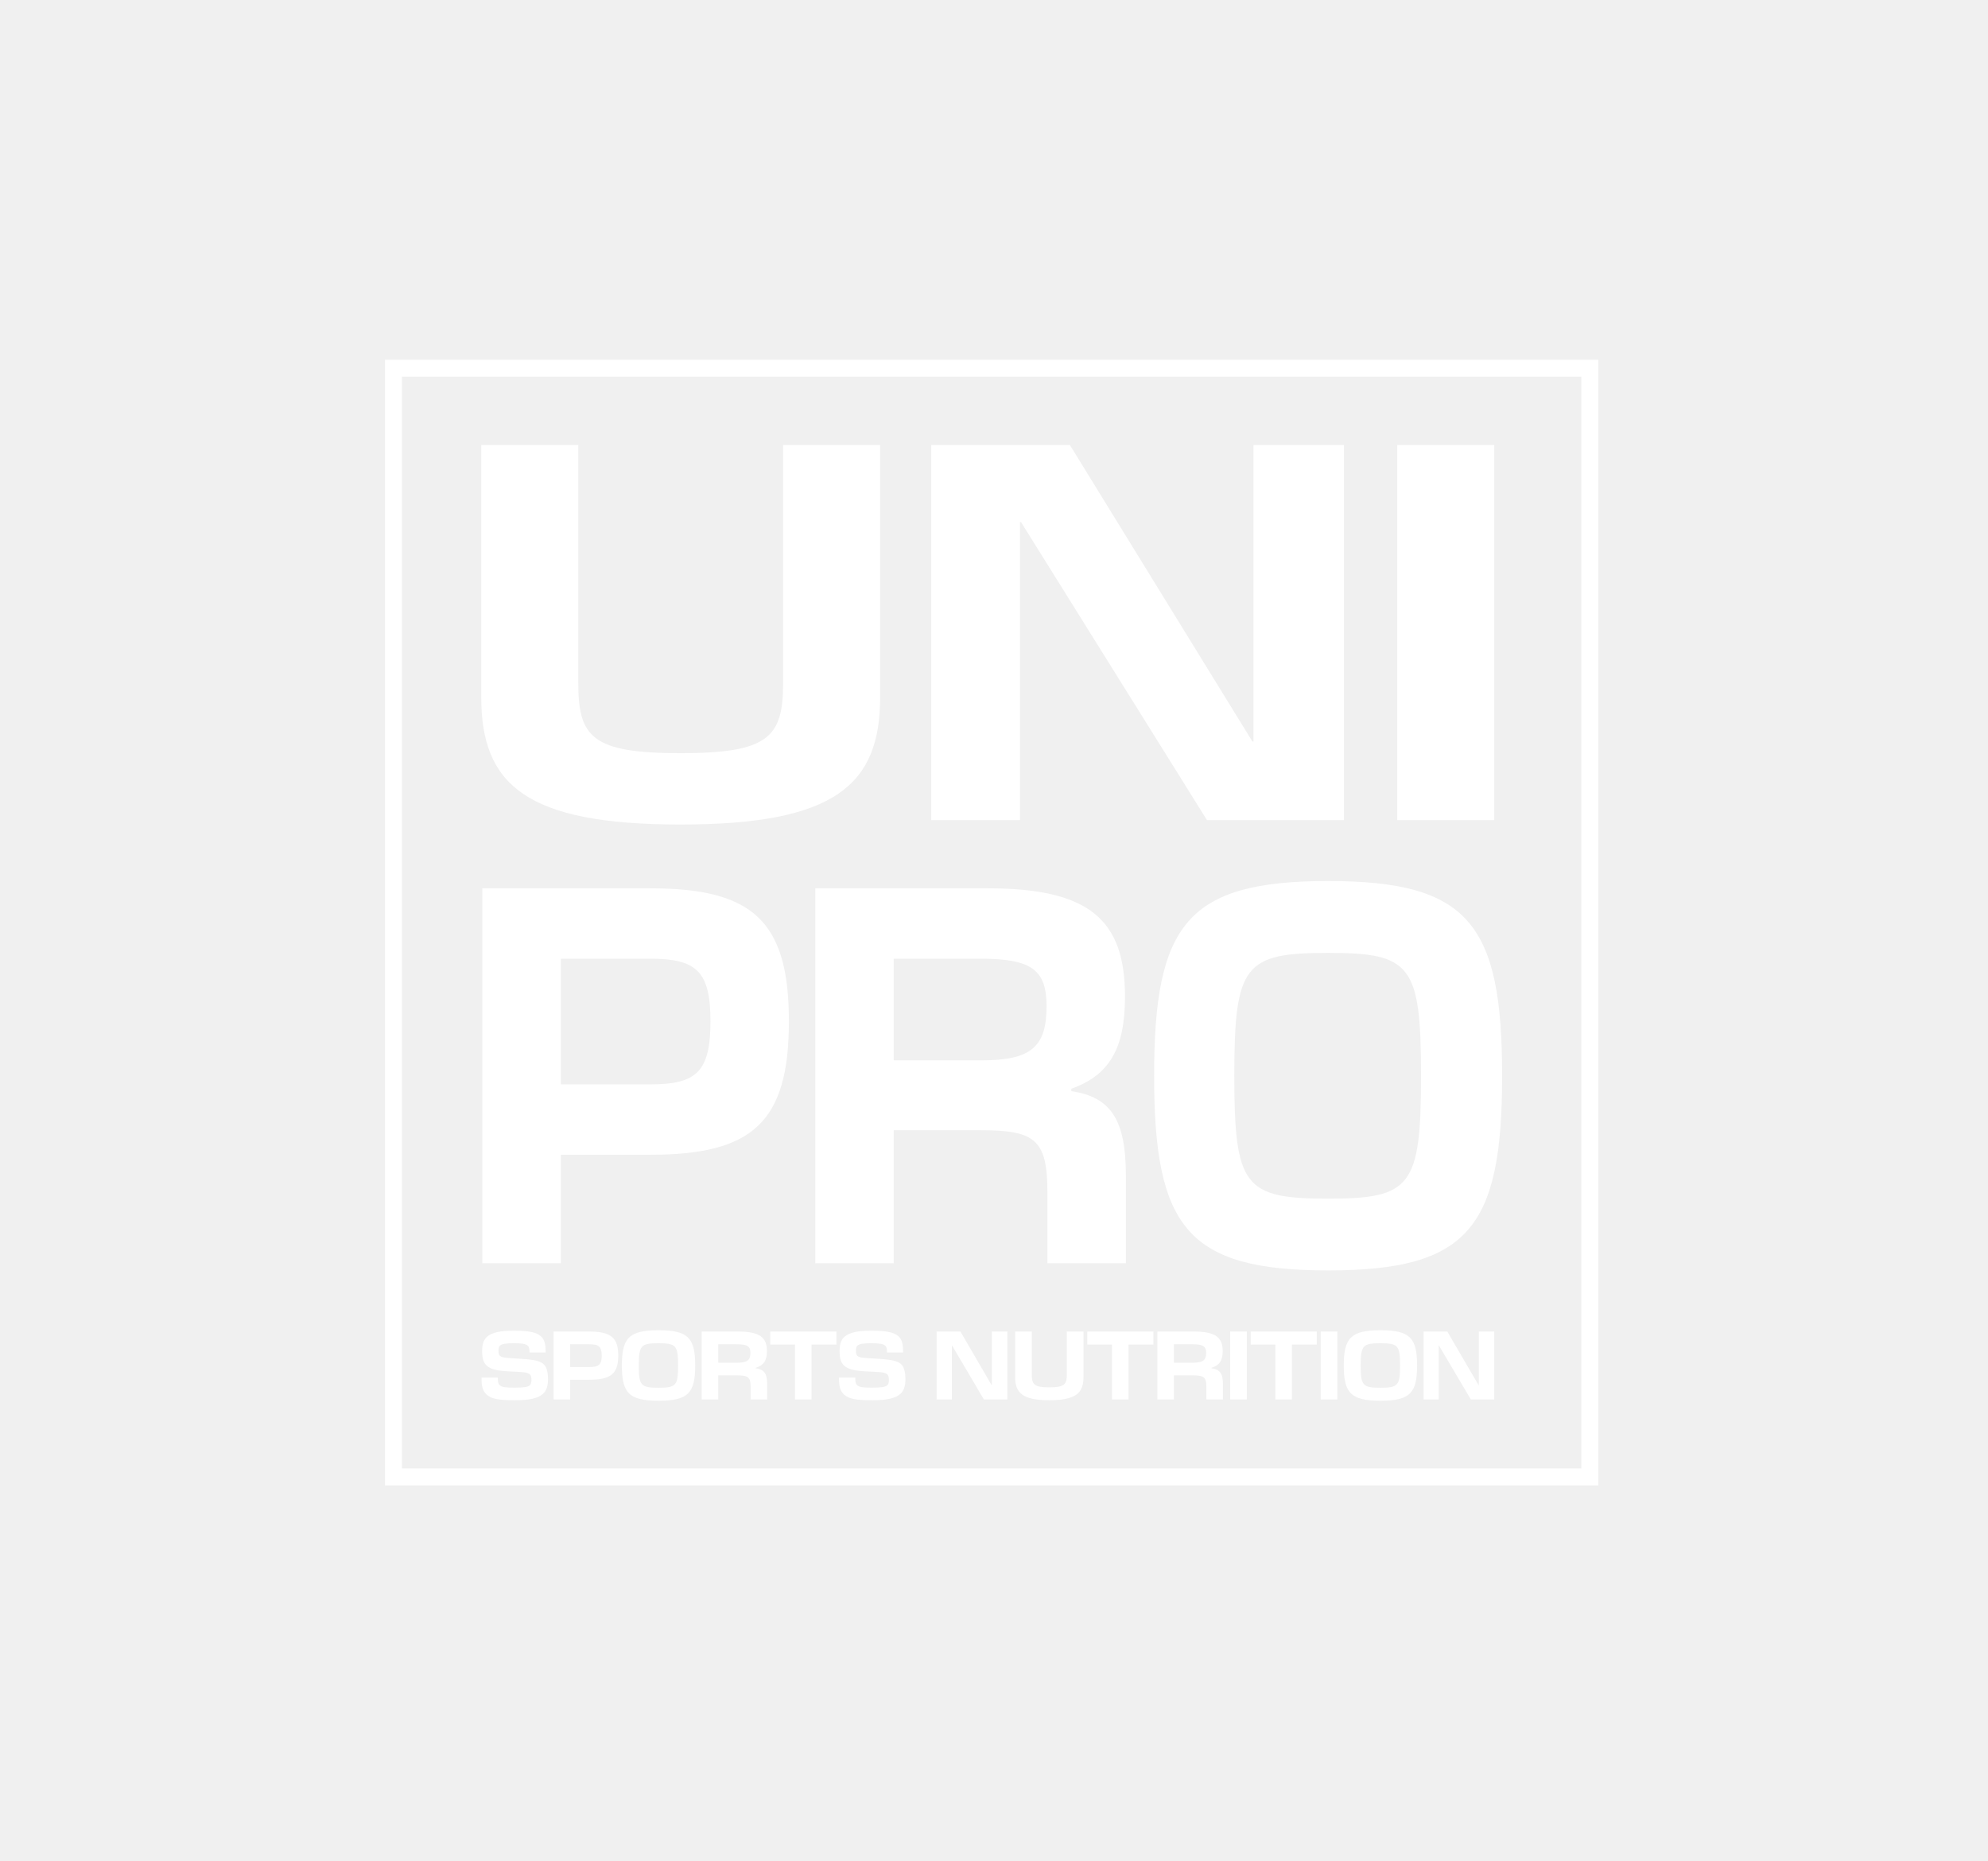
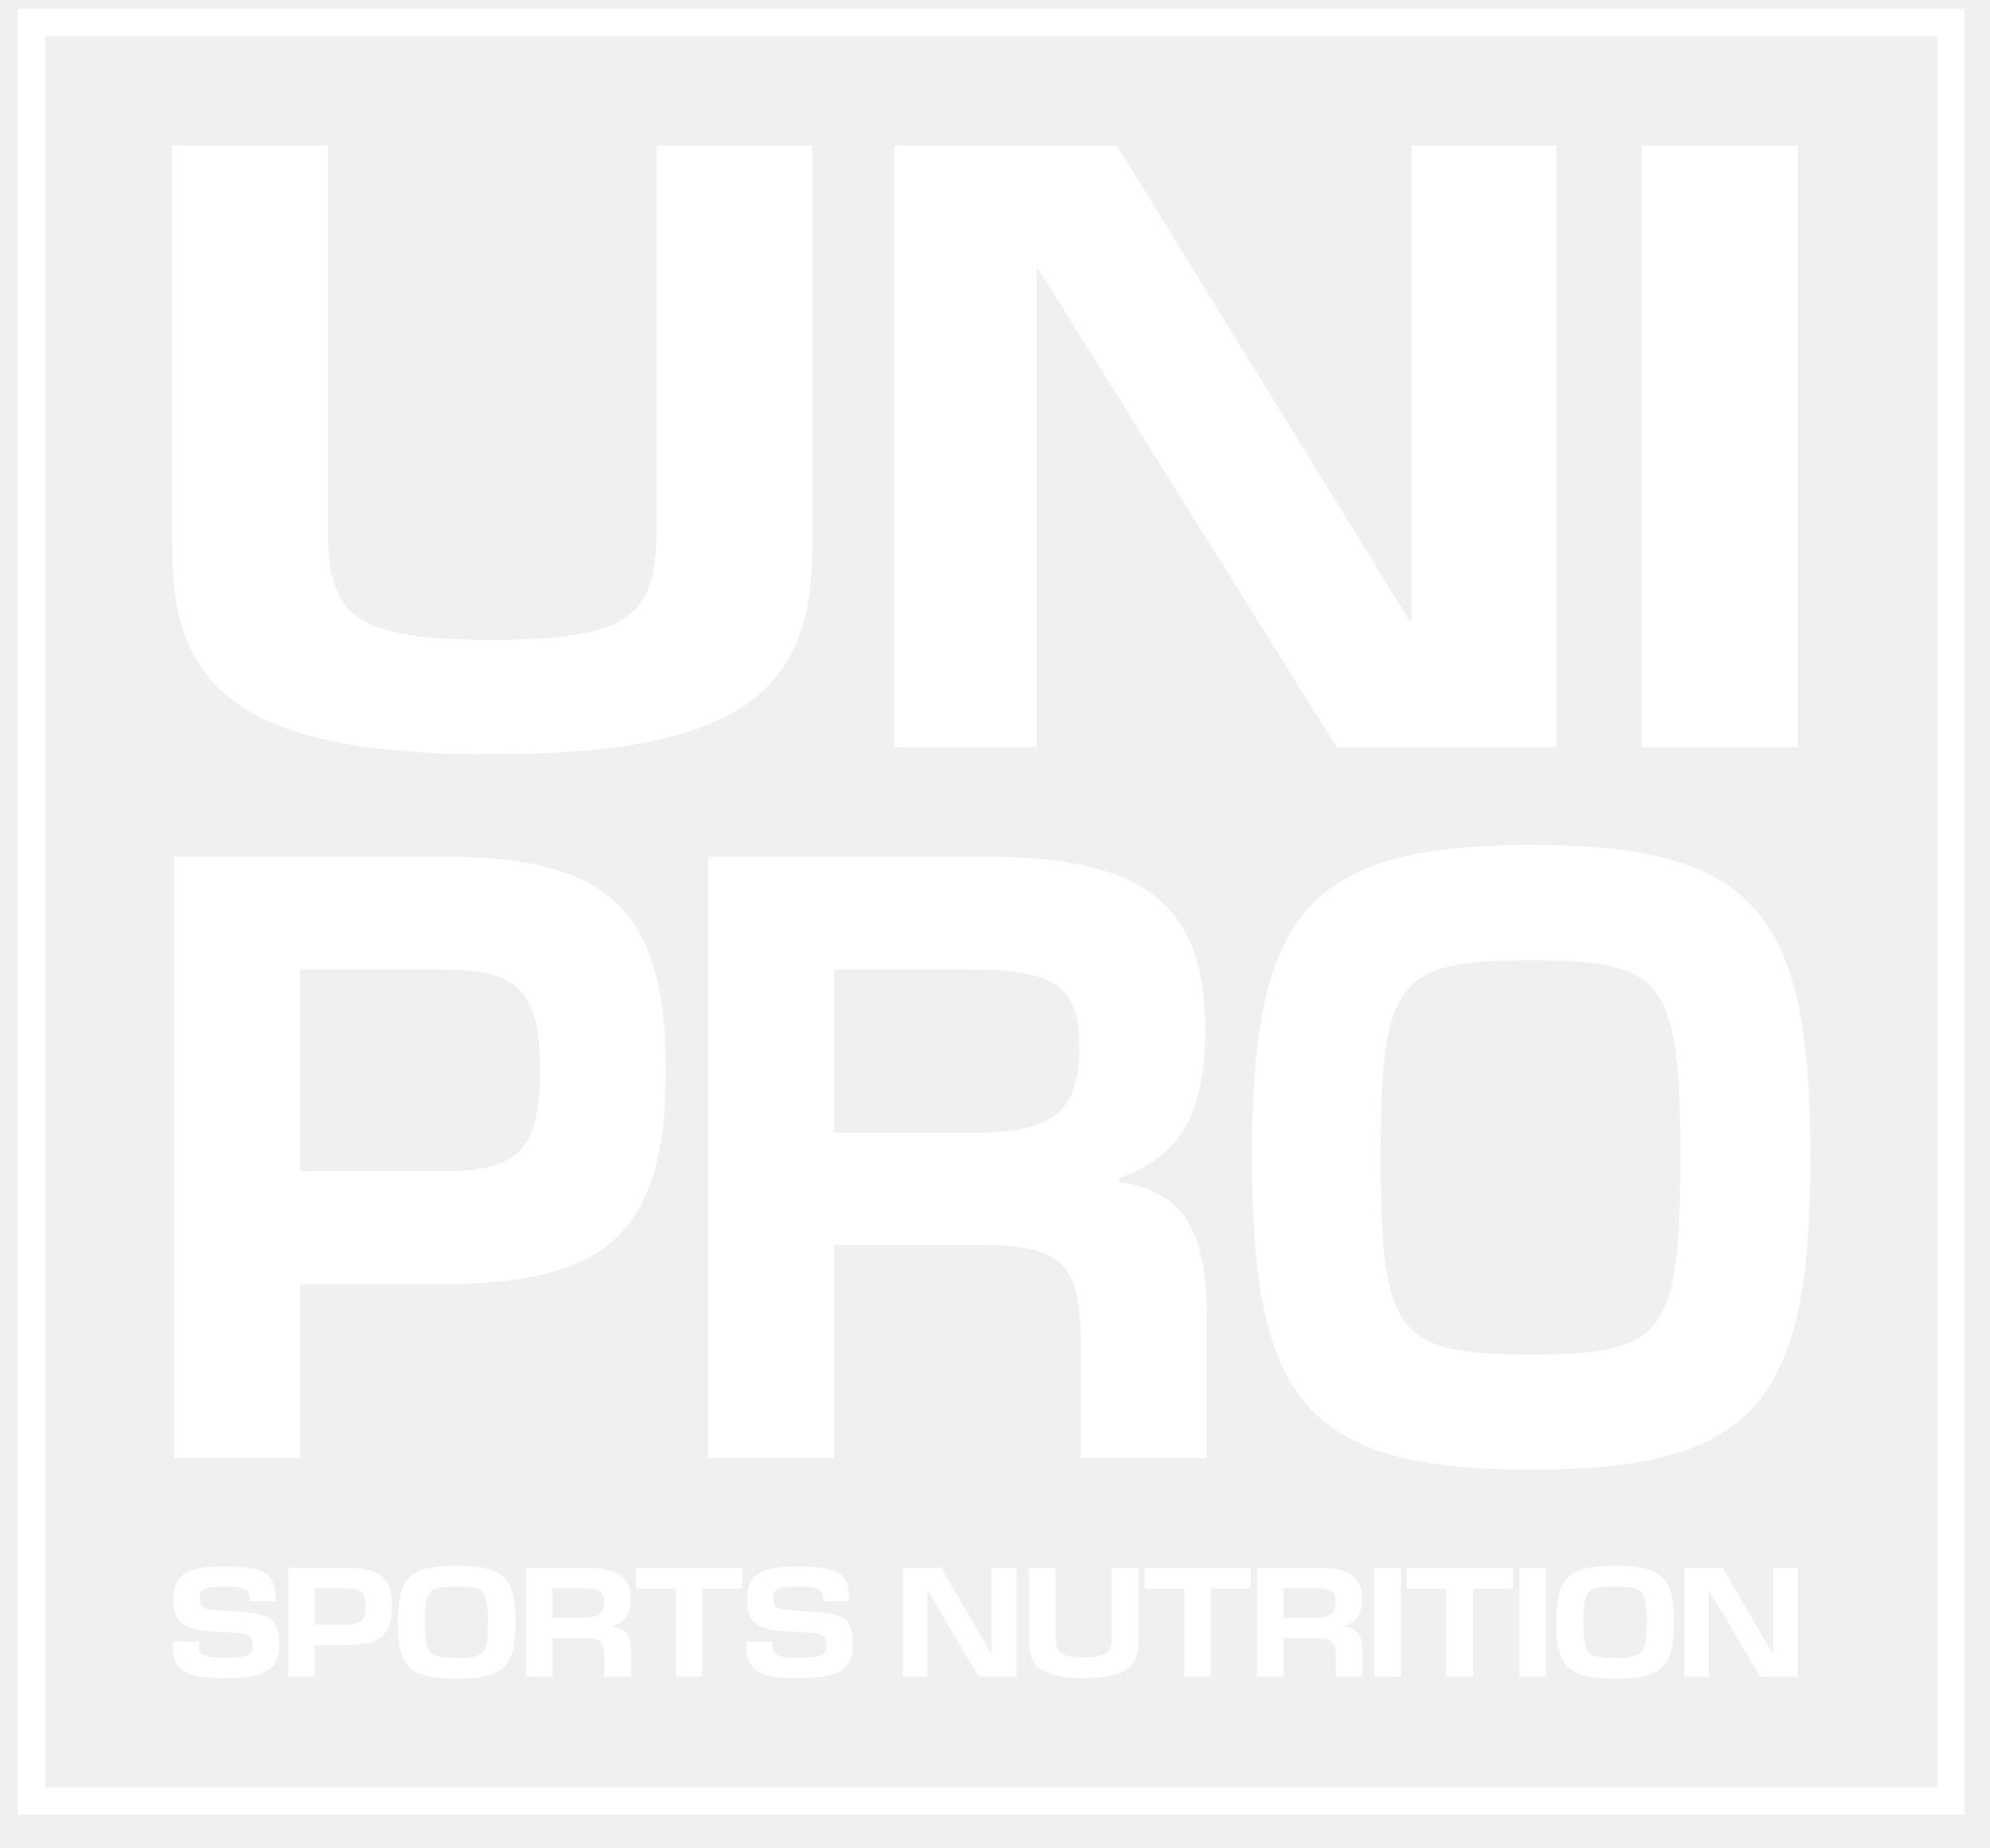
- <svg xmlns="http://www.w3.org/2000/svg" viewBox="-38 -36 202 189" width="808" height="756">
+ <svg xmlns="http://www.w3.org/2000/svg" viewBox="0 0 126 117" width="504" height="468">
  <path fill="#FFFFFF" fill-rule="evenodd" d="M1.12 0.55h123.28v114.36h-123.28ZM2.84 2.27h119.84v110.92h-119.84Z" />
  <path fill="#FFFFFF" d="M28.05 74.17C32.77 74.17 34.19 72.90 34.19 67.76C34.19 62.67 32.77 61.40 28.05 61.40L18.99 61.40L18.99 74.17L28.05 74.17M11.01 54.25L28.05 54.25C38.45 54.25 42.16 57.53 42.16 67.76C42.16 78.04 38.45 81.32 28.05 81.32L18.99 81.32L18.99 92.34L11.01 92.34L11.01 54.25" />
  <path fill="#FFFFFF" d="M61.70 71.73C66.78 71.73 68.34 70.36 68.34 66.24C68.34 62.52 66.83 61.40 61.56 61.40L52.81 61.40L52.81 71.73L61.70 71.73M44.84 54.25L62.34 54.25C72.69 54.25 76.31 57.43 76.31 65.26C76.31 70.55 74.71 73.24 70.86 74.61L70.86 74.86C74.89 75.45 76.40 77.80 76.40 83.43L76.40 92.34L68.43 92.34L68.43 85.19C68.43 79.80 67.20 78.83 61.70 78.83L52.81 78.83L52.81 92.34L44.84 92.34L44.84 54.25" />
  <path fill="#FFFFFF" d="M96.95 85.78C105.38 85.78 106.39 84.55 106.39 73.29C106.39 62.03 105.38 60.81 96.95 60.81C88.43 60.81 87.42 62.03 87.42 73.29C87.42 84.55 88.43 85.78 96.95 85.78M79.27 73.29C79.27 57.87 82.66 53.51 96.95 53.51C111.24 53.51 114.63 57.87 114.63 73.29C114.63 88.71 111.24 93.07 96.95 93.07C82.66 93.07 79.27 88.71 79.27 73.29" />
  <path fill="#FFFFFF" d="M10.90 34.83L10.90 9.21L20.76 9.21L20.76 33.41C20.76 38.90 22.17 40.52 31.14 40.52C40.10 40.52 41.57 38.90 41.57 33.41L41.57 9.21L51.43 9.21L51.43 34.83C51.43 43.70 46.92 47.77 31.14 47.77C15.41 47.77 10.90 43.70 10.90 34.83" />
  <path fill="#FFFFFF" d="M56.62 9.21L70.71 9.21L89.26 39.34L89.37 39.34L89.37 9.21L98.56 9.21L98.56 47.32L84.64 47.32L65.75 17.05L65.64 17.05L65.64 47.32L56.62 47.32L56.62 9.21" />
  <path fill="#FFFFFF" d="M103.97 9.21h9.86v38.11h-9.86Z" />
  <path fill="#FFFFFF" d="M11.43 105.67C11.08 105.35 10.93 104.85 10.93 104.14L10.93 103.96L12.59 103.96L12.59 104.13C12.59 104.42 12.64 104.61 12.77 104.73C13.01 104.95 13.43 104.98 14.28 104.98C15.17 104.98 15.62 104.93 15.85 104.73C15.96 104.62 16.00 104.42 16.00 104.21C16.00 103.94 15.96 103.75 15.85 103.64C15.58 103.39 15.12 103.40 13.72 103.33C12.50 103.27 11.84 103.11 11.44 102.73C11.14 102.45 10.99 102.03 10.99 101.28C10.99 100.65 11.11 100.15 11.48 99.82C11.99 99.36 12.85 99.20 14.20 99.20C15.67 99.20 16.51 99.33 16.98 99.78C17.34 100.10 17.44 100.61 17.44 101.29L17.44 101.41L15.80 101.41L15.80 101.28C15.80 101.04 15.76 100.83 15.63 100.72C15.42 100.52 14.99 100.47 14.21 100.47C13.43 100.47 13.01 100.52 12.79 100.72C12.69 100.81 12.65 100.98 12.65 101.21C12.65 101.48 12.69 101.64 12.79 101.74C13.04 101.96 13.47 101.96 14.64 102.03C15.94 102.11 16.80 102.18 17.25 102.61C17.55 102.90 17.68 103.40 17.68 104.15C17.68 104.84 17.51 105.30 17.18 105.60C16.66 106.08 15.78 106.26 14.31 106.26C12.61 106.26 11.92 106.12 11.43 105.67" />
  <path fill="#FFFFFF" d="M21.84 102.89C22.84 102.89 23.14 102.66 23.14 101.73C23.14 100.80 22.84 100.57 21.84 100.57L19.93 100.57L19.93 102.89L21.84 102.89M18.25 99.28L21.84 99.28C24.04 99.28 24.82 99.87 24.82 101.73C24.82 103.59 24.04 104.18 21.84 104.18L19.93 104.18L19.93 106.18L18.25 106.18L18.25 99.28" />
  <path fill="#FFFFFF" d="M28.92 104.99C30.69 104.99 30.90 104.77 30.90 102.73C30.90 100.69 30.69 100.47 28.92 100.47C27.12 100.47 26.91 100.69 26.91 102.73C26.91 104.77 27.12 104.99 28.92 104.99M25.19 102.73C25.19 99.94 25.90 99.15 28.92 99.15C31.93 99.15 32.64 99.94 32.64 102.73C32.64 105.52 31.93 106.31 28.92 106.31C25.90 106.31 25.19 105.52 25.19 102.73" />
  <path fill="#FFFFFF" d="M36.85 102.45C37.92 102.45 38.25 102.20 38.25 101.45C38.25 100.78 37.93 100.57 36.82 100.57L34.98 100.57L34.98 102.45L36.85 102.45M33.30 99.28L36.99 99.28C39.17 99.28 39.93 99.86 39.93 101.27C39.93 102.23 39.59 102.72 38.78 102.97L38.78 103.01C39.63 103.12 39.95 103.55 39.95 104.57L39.95 106.18L38.27 106.18L38.27 104.88C38.27 103.91 38.01 103.73 36.85 103.73L34.98 103.73L34.98 106.18L33.30 106.18L33.30 99.28" />
  <path fill="#FFFFFF" d="M42.78 100.60L40.27 100.60L40.27 99.28L46.99 99.28L46.99 100.60L44.46 100.60L44.46 106.18L42.78 106.18L42.78 100.60" />
  <path fill="#FFFFFF" d="M47.75 105.67C47.40 105.35 47.25 104.85 47.25 104.14L47.25 103.96L48.91 103.96L48.91 104.13C48.91 104.42 48.96 104.61 49.09 104.73C49.33 104.95 49.75 104.98 50.60 104.98C51.49 104.98 51.94 104.93 52.17 104.73C52.28 104.62 52.32 104.42 52.32 104.21C52.32 103.94 52.28 103.75 52.17 103.64C51.90 103.39 51.44 103.40 50.04 103.33C48.82 103.27 48.16 103.11 47.76 102.73C47.46 102.45 47.31 102.03 47.31 101.28C47.31 100.65 47.43 100.15 47.80 99.82C48.31 99.36 49.17 99.20 50.52 99.20C51.99 99.20 52.83 99.33 53.31 99.78C53.66 100.10 53.76 100.61 53.76 101.29L53.76 101.41L52.12 101.41L52.12 101.28C52.12 101.04 52.08 100.83 51.95 100.72C51.74 100.52 51.31 100.47 50.53 100.47C49.75 100.47 49.33 100.52 49.11 100.72C49.01 100.81 48.97 100.98 48.97 101.21C48.97 101.48 49.01 101.64 49.11 101.74C49.36 101.96 49.79 101.96 50.96 102.03C52.26 102.11 53.12 102.18 53.57 102.61C53.87 102.90 54.00 103.40 54.00 104.15C54.00 104.84 53.83 105.30 53.50 105.60C52.98 106.08 52.10 106.26 50.63 106.26C48.93 106.26 48.24 106.12 47.75 105.67" />
  <path fill="#FFFFFF" d="M57.17 99.28L59.59 99.28L62.76 104.73L62.78 104.73L62.78 99.28L64.36 99.28L64.36 106.18L61.97 106.18L58.74 100.70L58.72 100.70L58.72 106.18L57.17 106.18L57.17 99.28" />
  <path fill="#FFFFFF" d="M65.15 103.92L65.15 99.28L66.84 99.28L66.84 103.66C66.84 104.65 67.08 104.95 68.62 104.95C70.15 104.95 70.40 104.65 70.40 103.66L70.40 99.28L72.09 99.28L72.09 103.92C72.09 105.52 71.32 106.26 68.62 106.26C65.92 106.26 65.15 105.52 65.15 103.92" />
  <path fill="#FFFFFF" d="M74.99 100.60L72.48 100.60L72.48 99.28L79.20 99.28L79.20 100.60L76.67 100.60L76.67 106.18L74.99 106.18L74.99 100.60" />
  <path fill="#FFFFFF" d="M83.16 102.45C84.23 102.45 84.56 102.20 84.56 101.45C84.56 100.78 84.24 100.57 83.13 100.57L81.28 100.57L81.28 102.45L83.16 102.45M79.60 99.28L83.29 99.28C85.48 99.28 86.24 99.86 86.24 101.27C86.24 102.23 85.90 102.72 85.09 102.97L85.09 103.01C85.94 103.12 86.26 103.55 86.26 104.57L86.26 106.18L84.58 106.18L84.58 104.88C84.58 103.91 84.32 103.73 83.16 103.73L81.28 103.73L81.28 106.18L79.60 106.18L79.60 99.28" />
  <path fill="#FFFFFF" d="M87.00 99.28h1.69v6.90h-1.69Z" />
  <path fill="#FFFFFF" d="M91.59 100.60L89.08 100.60L89.08 99.28L95.80 99.28L95.80 100.60L93.27 100.60L93.27 106.18L91.59 106.18L91.59 100.60" />
  <path fill="#FFFFFF" d="M96.20 99.28h1.69v6.90h-1.69Z" />
  <path fill="#FFFFFF" d="M102.27 104.99C104.04 104.99 104.26 104.77 104.26 102.73C104.26 100.69 104.04 100.47 102.27 100.47C100.47 100.47 100.26 100.69 100.26 102.73C100.26 104.77 100.47 104.99 102.27 104.99M98.54 102.73C98.54 99.94 99.26 99.15 102.27 99.15C105.28 99.15 105.99 99.94 105.99 102.73C105.99 105.52 105.28 106.31 102.27 106.31C99.26 106.31 98.54 105.52 98.54 102.73" />
  <path fill="#FFFFFF" d="M106.65 99.28L109.06 99.28L112.24 104.73L112.26 104.73L112.26 99.28L113.83 99.28L113.83 106.18L111.45 106.18L108.21 100.70L108.19 100.70L108.19 106.18L106.65 106.18L106.65 99.28" />
</svg>
